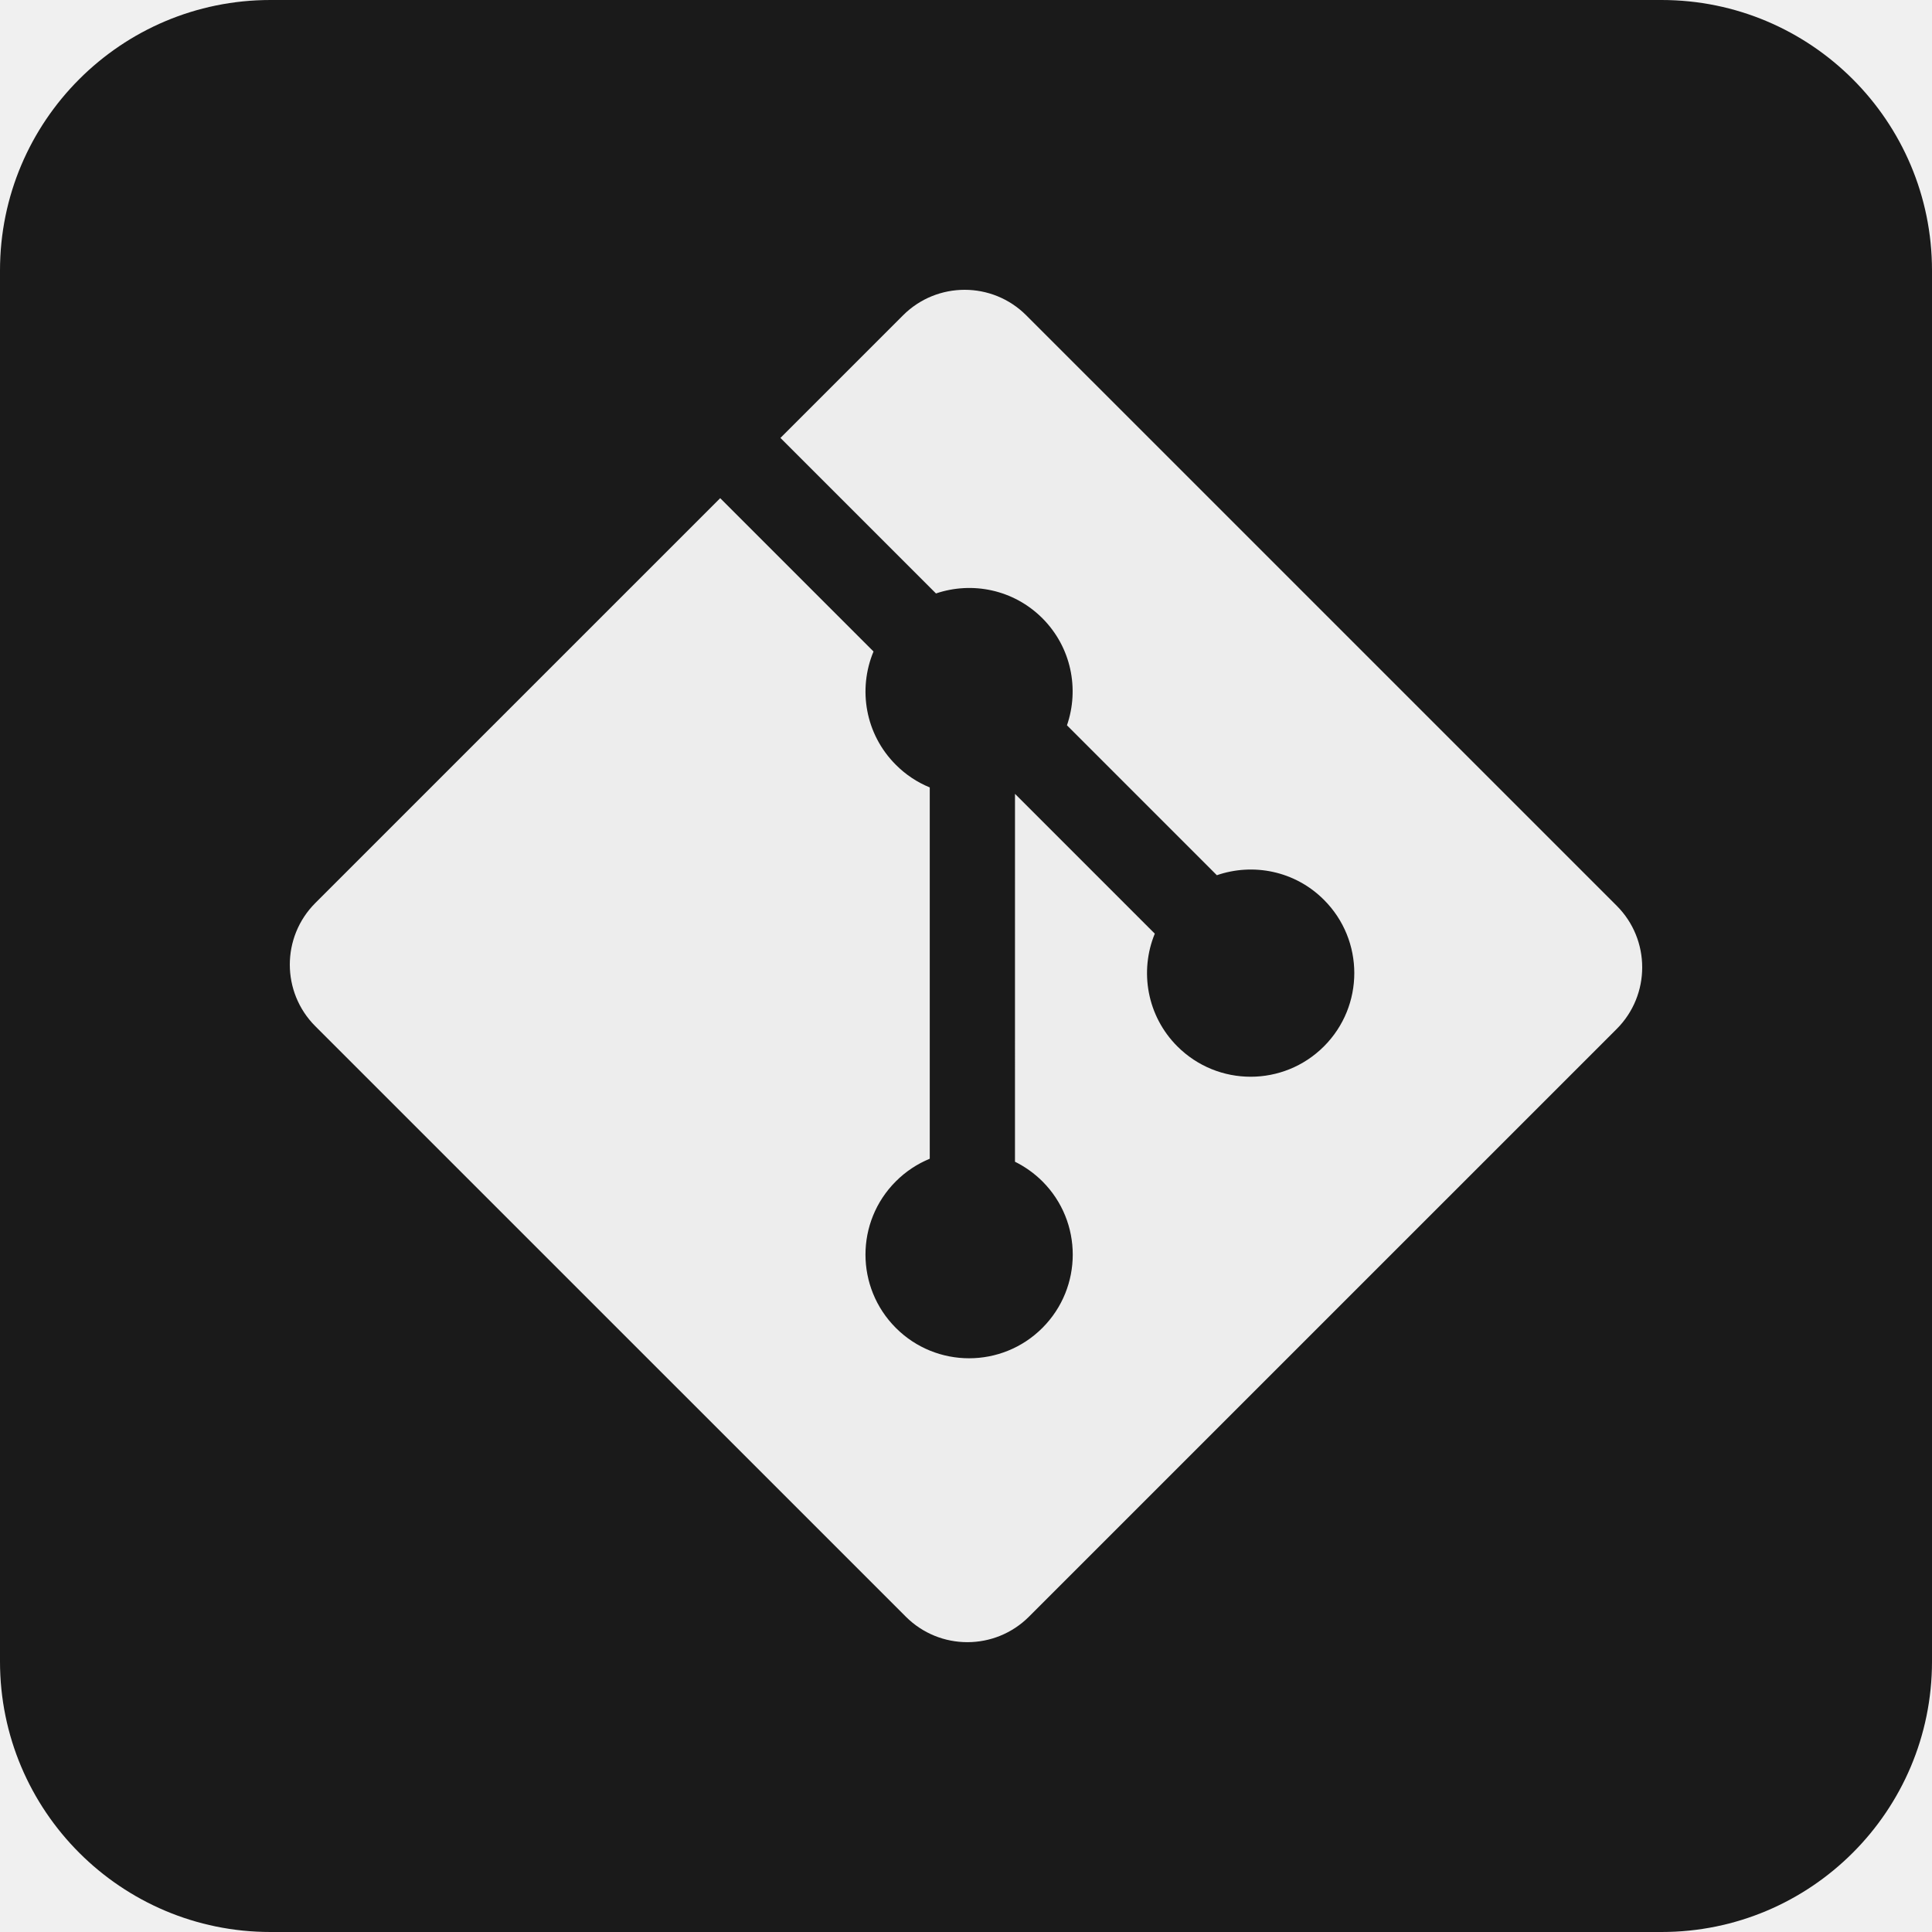
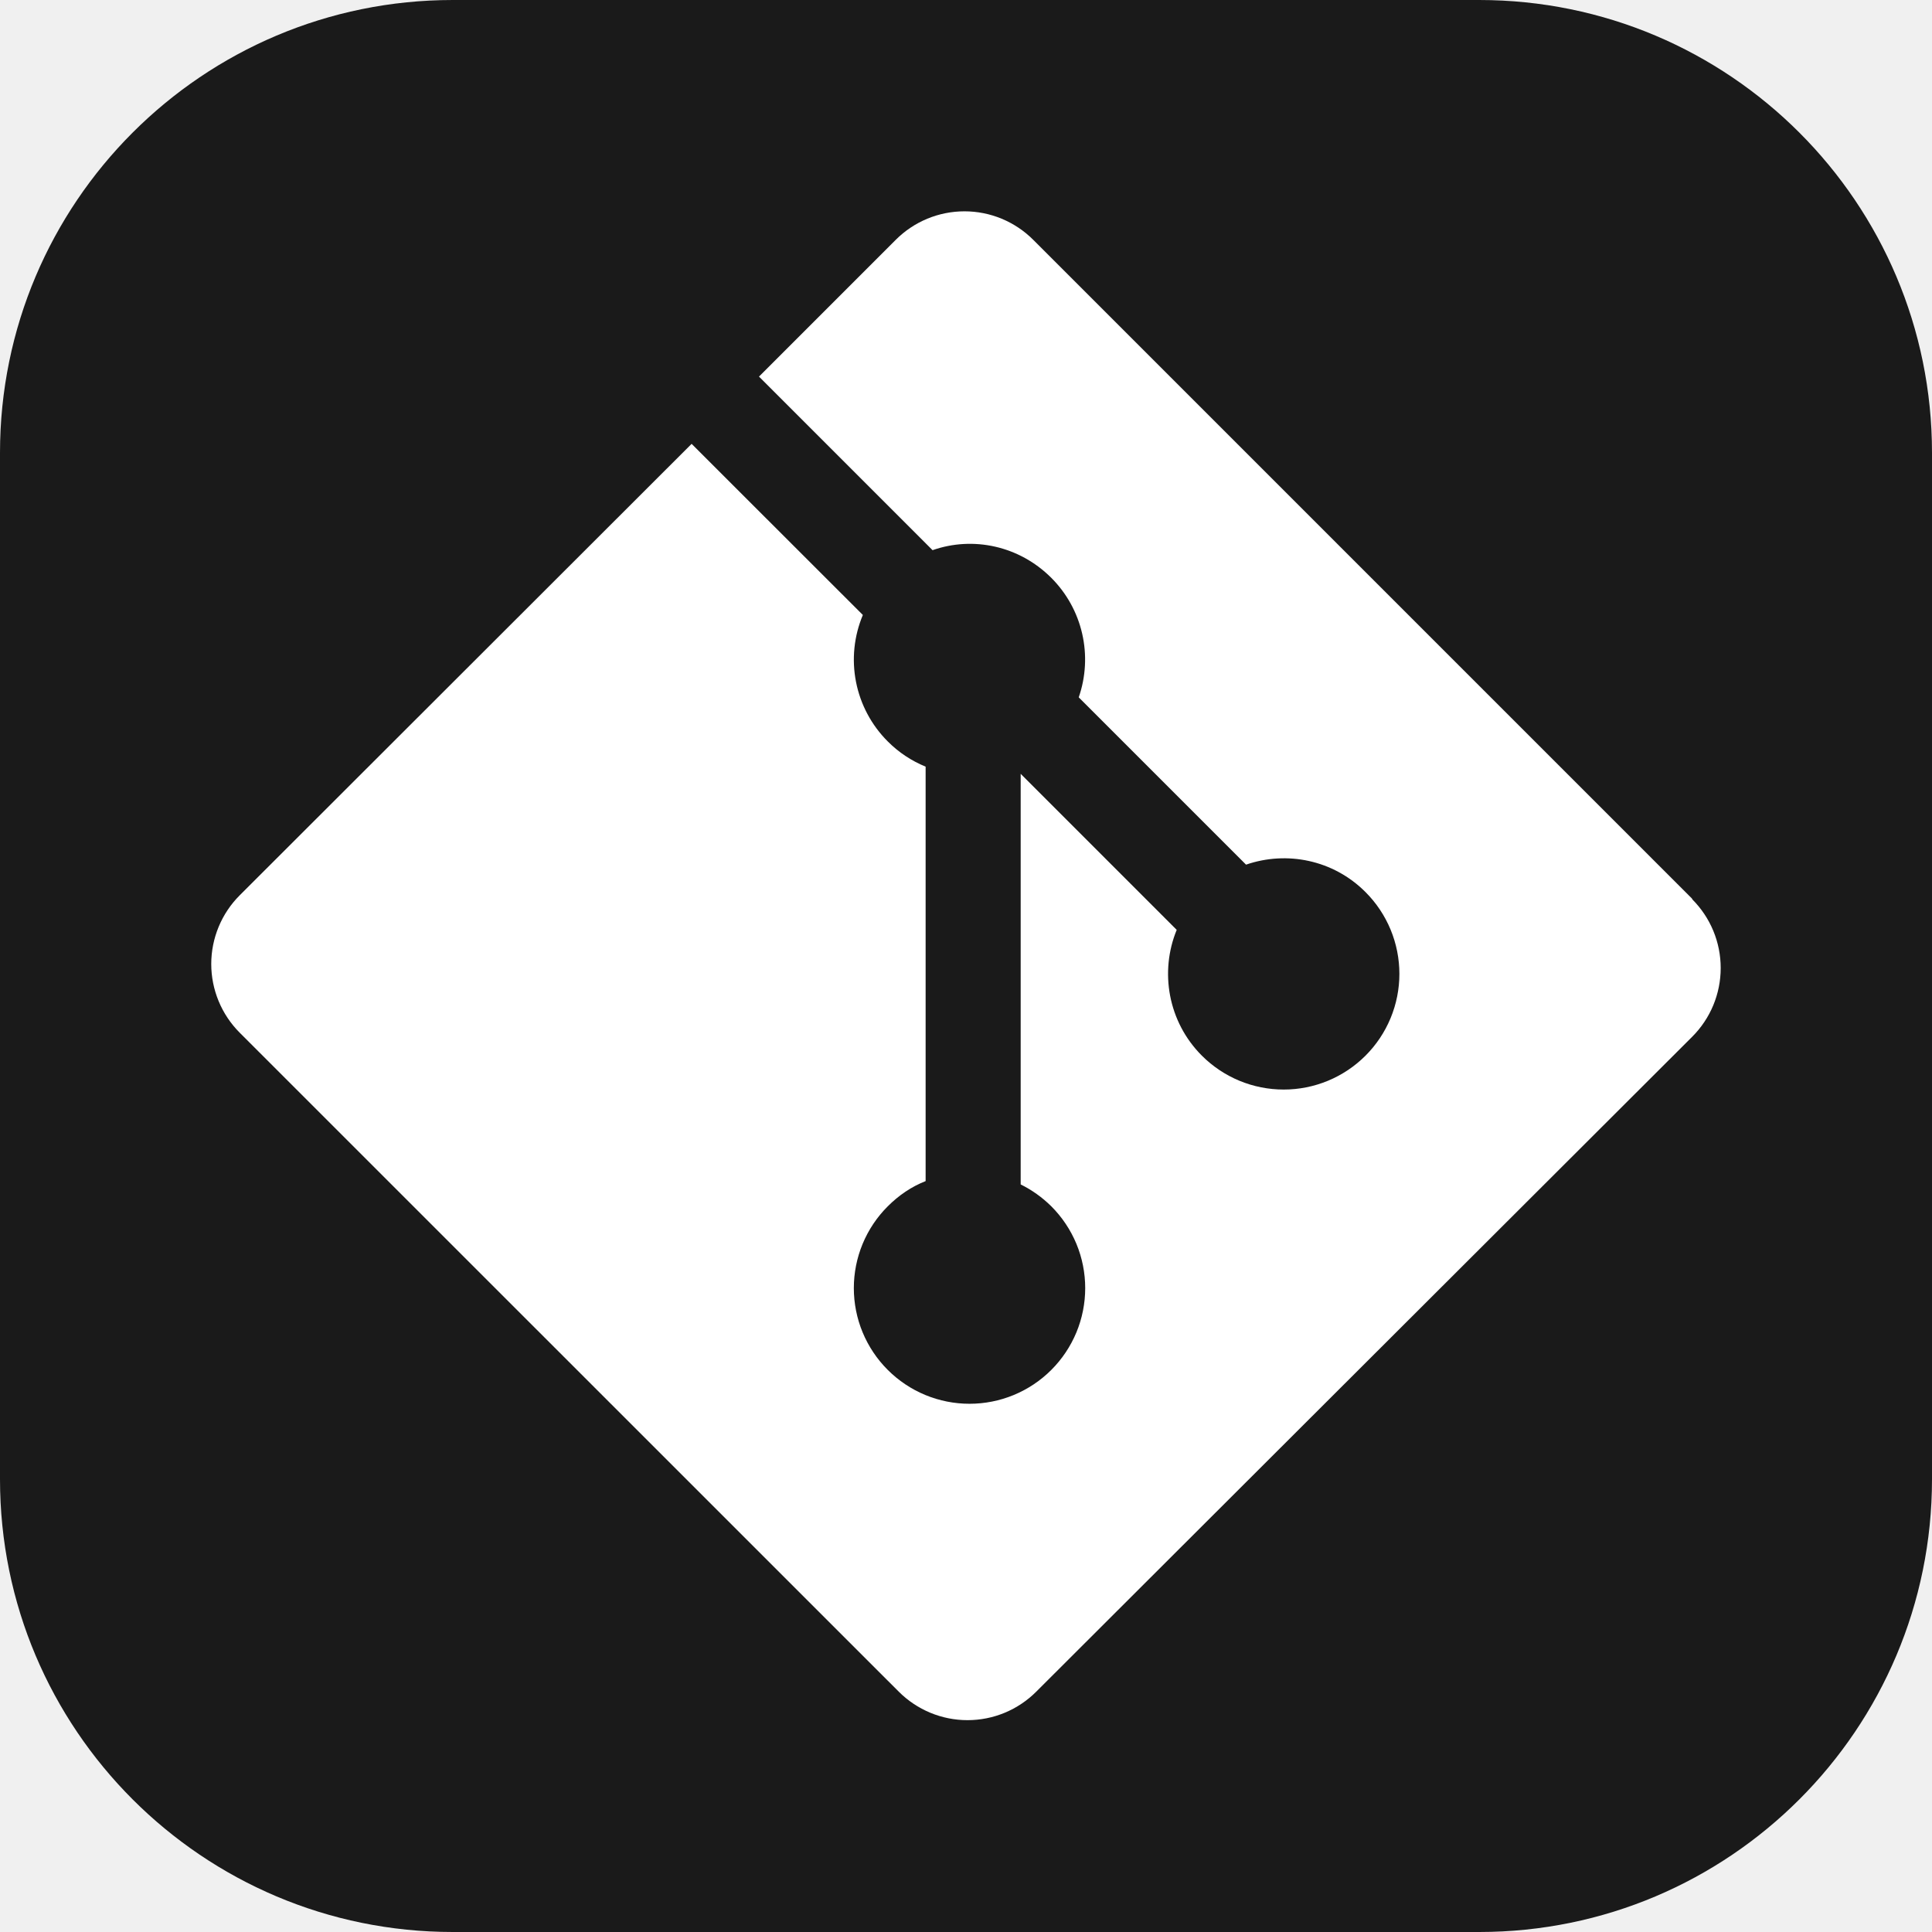
<svg xmlns="http://www.w3.org/2000/svg" width="100" height="100" viewBox="0 0 100 100" fill="none">
-   <path d="M0 14C0 6.268 6.268 0 14 0H86C93.732 0 100 6.268 100 14V86C100 93.732 93.732 100 86 100H14C6.268 100 0 93.732 0 86V14Z" fill="#1A1A1A" />
-   <path d="M83.68 46.881L53.117 16.32C51.358 14.56 48.503 14.56 46.742 16.32L40.395 22.667L48.446 30.717C50.317 30.085 52.462 30.509 53.954 32.001C55.452 33.502 55.873 35.665 55.226 37.542L62.984 45.301C64.862 44.654 67.028 45.073 68.527 46.575C70.622 48.669 70.622 52.064 68.527 54.16C66.431 56.256 63.036 56.256 60.939 54.16C59.363 52.582 58.974 50.267 59.772 48.326L52.536 41.09L52.535 60.131C53.046 60.385 53.528 60.722 53.954 61.146C56.049 63.24 56.049 66.635 53.954 68.733C51.858 70.828 48.462 70.828 46.369 68.733C44.273 66.635 44.273 63.24 46.369 61.146C46.886 60.629 47.485 60.238 48.124 59.976V40.757C47.485 40.495 46.887 40.107 46.369 39.586C44.781 38.001 44.399 35.671 45.213 33.722L37.277 25.785L16.321 46.74C14.56 48.502 14.56 51.356 16.321 53.117L46.884 83.678C48.644 85.439 51.498 85.439 53.26 83.678L83.68 53.259C85.44 51.498 85.44 48.641 83.68 46.881Z" fill="#EDEDED" />
+   <path d="M76.562 0H23.438C10.493 0 0 10.493 0 23.438V76.562C0 89.507 10.493 100 23.438 100H76.562C89.507 100 100 89.507 100 76.562V23.438C100 10.493 89.507 0 76.562 0Z" fill="#1A1A1A" />
+   <path d="M89.062 10.938H10.938V89.062H89.062V10.938Z" fill="#1A1A1A" />
+   <path d="M87.588 46.521L53.479 12.412C53.012 11.945 52.457 11.574 51.847 11.321C51.237 11.068 50.582 10.938 49.922 10.938C49.261 10.938 48.607 11.068 47.996 11.321C47.386 11.574 46.832 11.945 46.365 12.412L39.285 19.492L48.269 28.477C50.359 27.744 52.752 28.245 54.416 29.91C55.209 30.704 55.763 31.705 56.013 32.798C56.264 33.892 56.202 35.034 55.835 36.094L64.495 44.754C66.59 44.031 69.006 44.497 70.678 46.174C71.235 46.73 71.676 47.391 71.977 48.117C72.277 48.844 72.432 49.622 72.432 50.409C72.432 51.195 72.277 51.973 71.976 52.7C71.675 53.426 71.234 54.086 70.677 54.642C70.121 55.198 69.461 55.639 68.735 55.94C68.008 56.241 67.23 56.396 66.443 56.395C65.657 56.395 64.878 56.24 64.152 55.94C63.425 55.638 62.765 55.197 62.209 54.641C60.452 52.883 60.017 50.295 60.906 48.13L52.83 40.053V61.306C53.416 61.596 53.952 61.979 54.416 62.439C54.972 62.995 55.413 63.655 55.715 64.381C56.015 65.107 56.17 65.886 56.17 66.672C56.17 67.459 56.015 68.237 55.715 68.963C55.413 69.69 54.972 70.35 54.416 70.906C53.861 71.462 53.2 71.903 52.474 72.204C51.748 72.504 50.969 72.659 50.183 72.659C49.397 72.659 48.618 72.504 47.892 72.204C47.166 71.903 46.505 71.462 45.95 70.906C45.393 70.35 44.952 69.69 44.65 68.964C44.349 68.237 44.194 67.459 44.194 66.672C44.194 65.886 44.349 65.107 44.65 64.381C44.952 63.654 45.393 62.995 45.95 62.439C46.528 61.863 47.17 61.426 47.91 61.133V39.682C47.197 39.389 46.528 38.958 45.95 38.376C45.109 37.537 44.538 36.466 44.308 35.3C44.078 34.134 44.201 32.927 44.661 31.831L35.798 22.974L12.41 46.338C11.942 46.805 11.571 47.36 11.318 47.97C11.065 48.581 10.934 49.235 10.934 49.896C10.934 50.557 11.065 51.212 11.318 51.822C11.571 52.433 11.942 52.987 12.41 53.455L46.521 87.561C46.988 88.028 47.543 88.399 48.153 88.652C48.763 88.905 49.418 89.035 50.078 89.035C50.739 89.035 51.393 88.905 52.004 88.652C52.614 88.399 53.168 88.028 53.635 87.561L87.588 53.662C88.055 53.195 88.427 52.64 88.68 52.03C88.933 51.419 89.063 50.765 89.063 50.104C89.063 49.443 88.933 48.788 88.68 48.178C88.427 47.567 88.055 47.013 87.588 46.545" fill="white" />
</svg>
